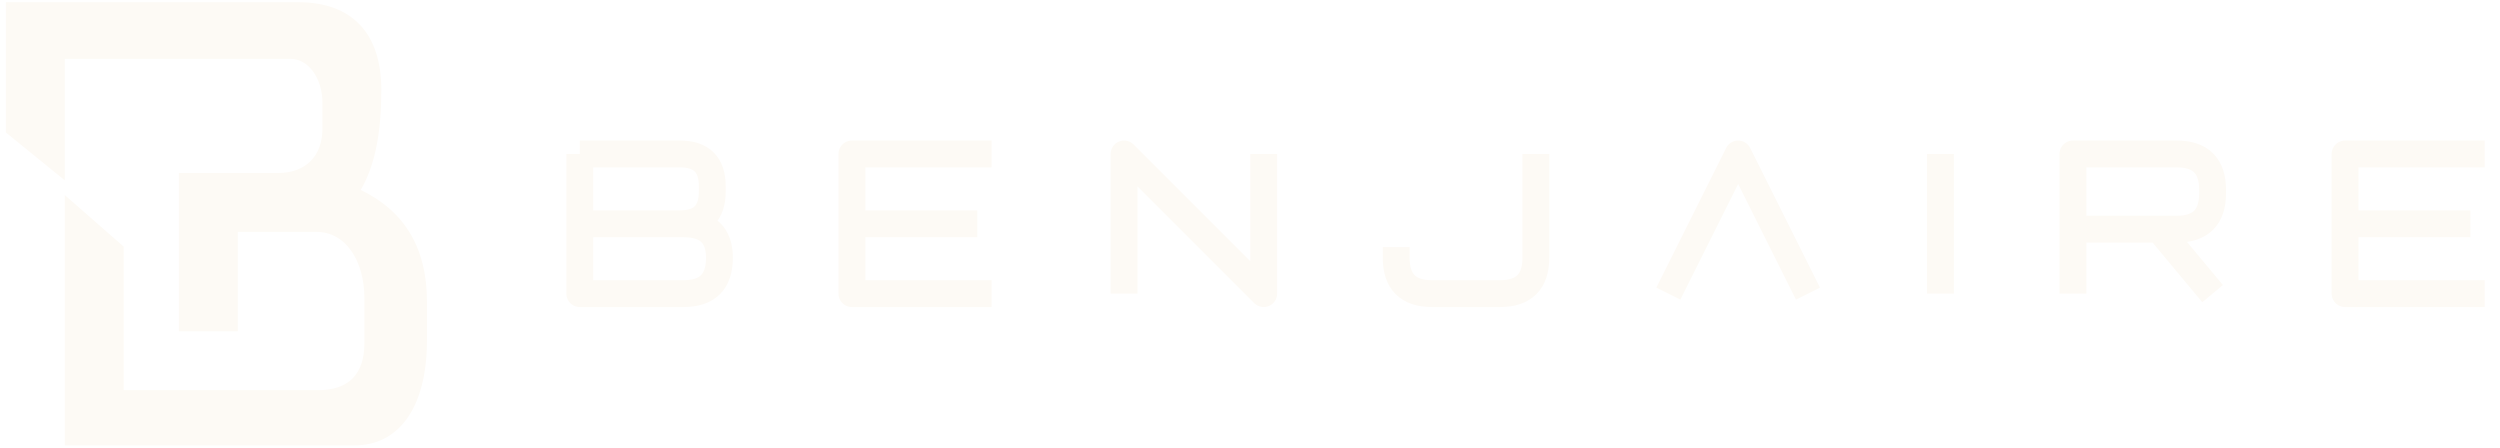
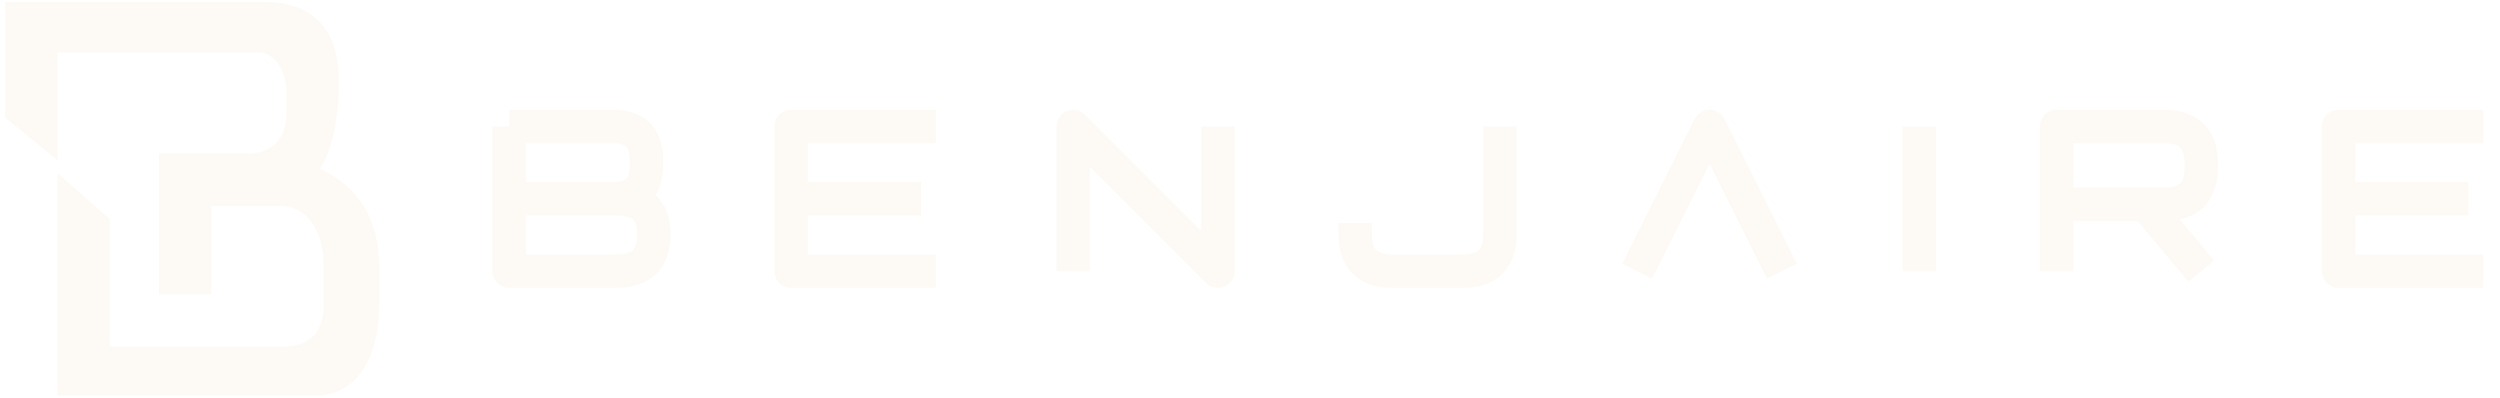
- <svg xmlns="http://www.w3.org/2000/svg" viewBox="0 0 3396 608" role="img" aria-label="Benjaire">
-   <path fill="#fdfaf5" d="M3,3 H405 C478,3 518,45 518,122 C518,178 510,224 490,258 C548,286 580,335 580,410 V462 C580,556 540,605 482,605 H88 V265 L168,335 V530 H432 C474,530 495,508 495,466 V405 C495,355 470,315 430,315 H323 V450 H243 V235 H378 C415,235 438,212 438,175 V140 C438,105 418,80 395,80 H88 V245 L8,180 V3 Z" />
-   <g transform="translate(773,194.56) scale(2.432)">
-     <g fill="none" stroke="#fdfaf5" stroke-width="15" stroke-linejoin="round">
-       <path transform="translate(0,0)" d="M6,6 V84 H64 Q84,84 84,64 V64 Q84,45 64,45 H6 M6,6 H62 Q80,6 80,24 V27 Q80,45 62,45" />
-       <path transform="translate(152,0)" d="M84,6 H6 V84 H84 M6,45 H76" />
-       <path transform="translate(304,0)" d="M6,84 V6 L84,84 V6" />
-       <path transform="translate(456,0)" d="M84,6 V64 Q84,84 64,84 H26 Q6,84 6,64 V58" />
-       <path transform="translate(608,0)" d="M6,84 L45,6 L84,84" />
-       <path transform="translate(760,0)" d="M6,6 V84" />
-       <path transform="translate(834,0)" d="M6,84 V6 H64 Q84,6 84,26 V28 Q84,48 64,48 H6 M54,48 L84,84" />
-       <path transform="translate(986,0)" d="M84,6 H6 V84 H84 M6,45 H76" />
-     </g>
-   </g>
+ <svg xmlns="http://www.w3.org/2000/svg" viewBox="0 0 3823 608" role="img" aria-label="Benjaire">
+   <path fill="#fdfaf5" d="M3 3 H405 C478 3 518 45 518 122 C518 178 510 224 490 258 C548 286 580 335 580 410 V462 C580 556 540 605 482 605 H88 V265 L168 335 V530 H432 C474 530 495 508 495 466 V405 C495 355 470 315 430 315 H323 V450 H243 V235 H378 C415 235 438 212 438 175 V140 C438 105 418 80 395 80 H88 V245 L8 180 V3 Z" />
+   <path fill="none" stroke="#fdfaf5" stroke-width="51.072" stroke-linejoin="round" d="M778.54 193.34 V414.66 H943.1 Q999.85 414.66 999.85 357.91 V357.91 Q999.85 304 943.1 304 H778.54 M778.54 193.34 H937.43 Q988.5 193.34 988.5 244.42 V252.93 Q988.5 304 937.43 304 M1431.12 193.34 H1209.81 V414.66 H1431.12 M1209.81 304 H1408.42 M1641.09 414.66 V193.34 L1862.4 414.66 V193.34 M2293.67 193.34 V357.91 Q2293.67 414.66 2236.93 414.66 H2129.11 Q2072.36 414.66 2072.36 357.91 V340.89 M2503.63 414.66 L2614.29 193.34 L2724.95 414.66 M2934.91 193.34 V414.66 M3144.87 414.66 V193.34 H3309.44 Q3366.18 193.34 3366.18 250.09 V255.77 Q3366.18 312.51 3309.44 312.51 H3144.87 M3281.06 312.51 L3366.18 414.66 M3797.46 193.34 H3576.15 V414.66 H3797.46 M3576.15 304 H3774.76" />
</svg>
